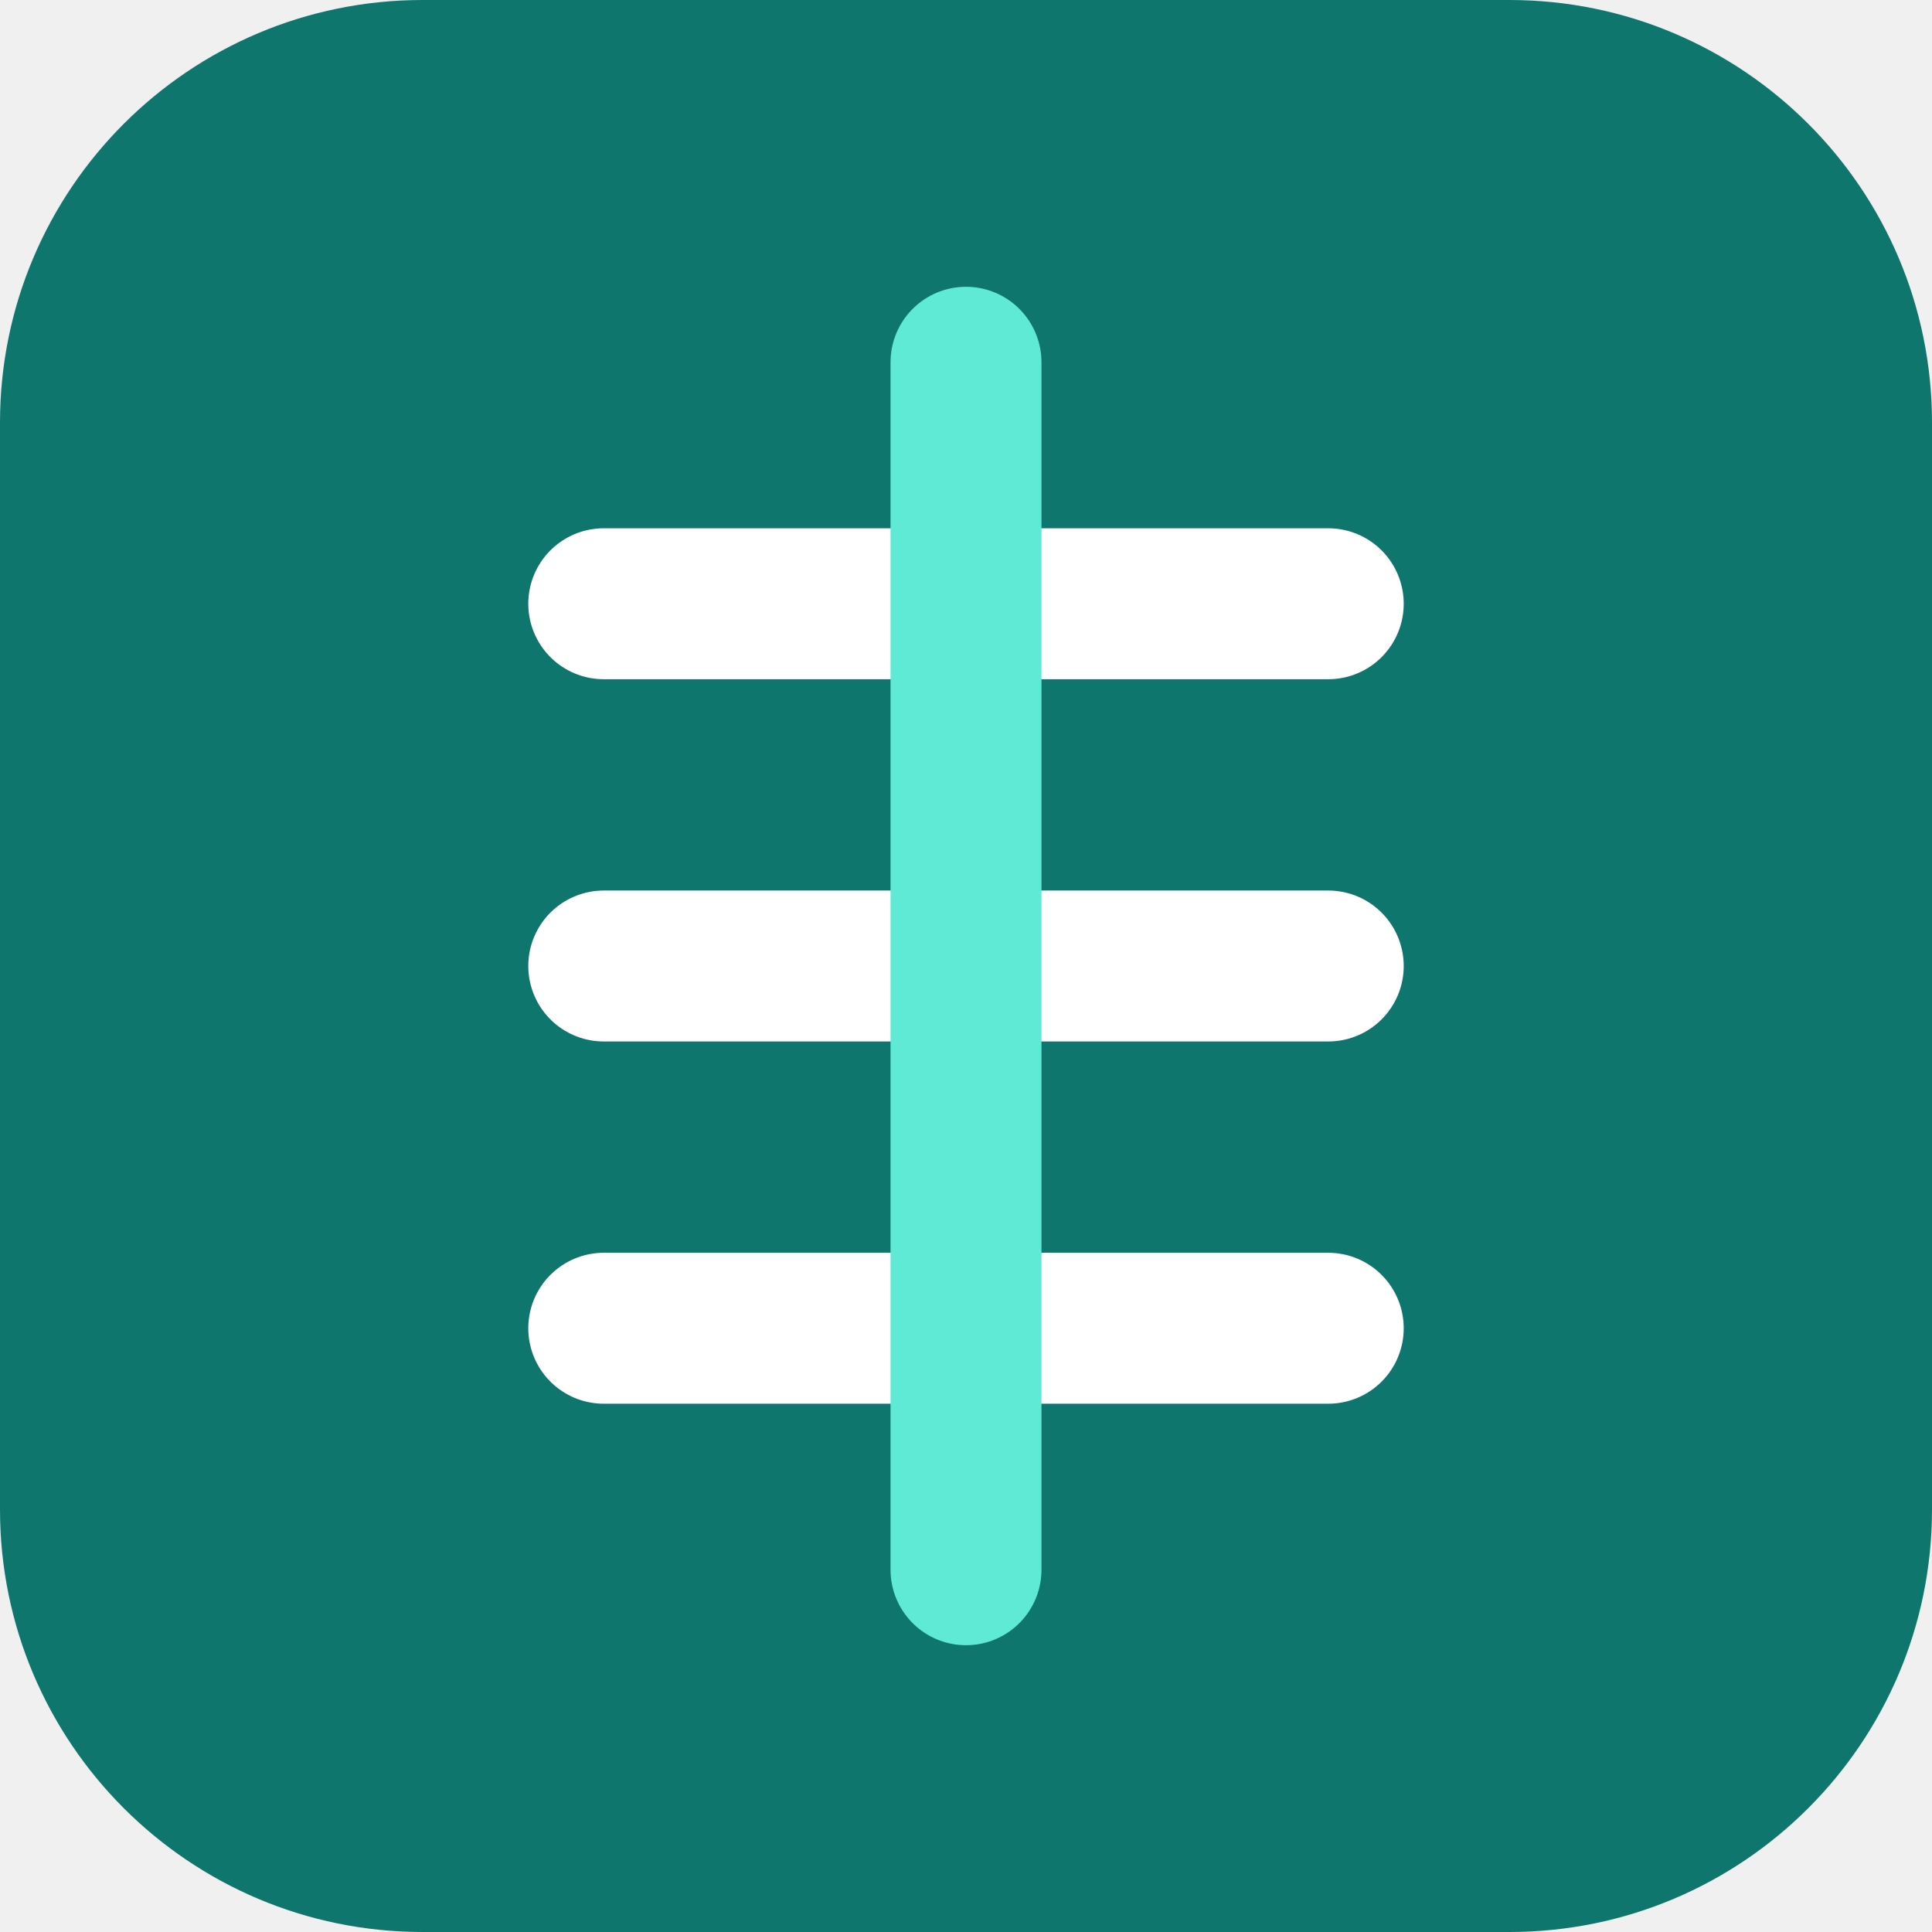
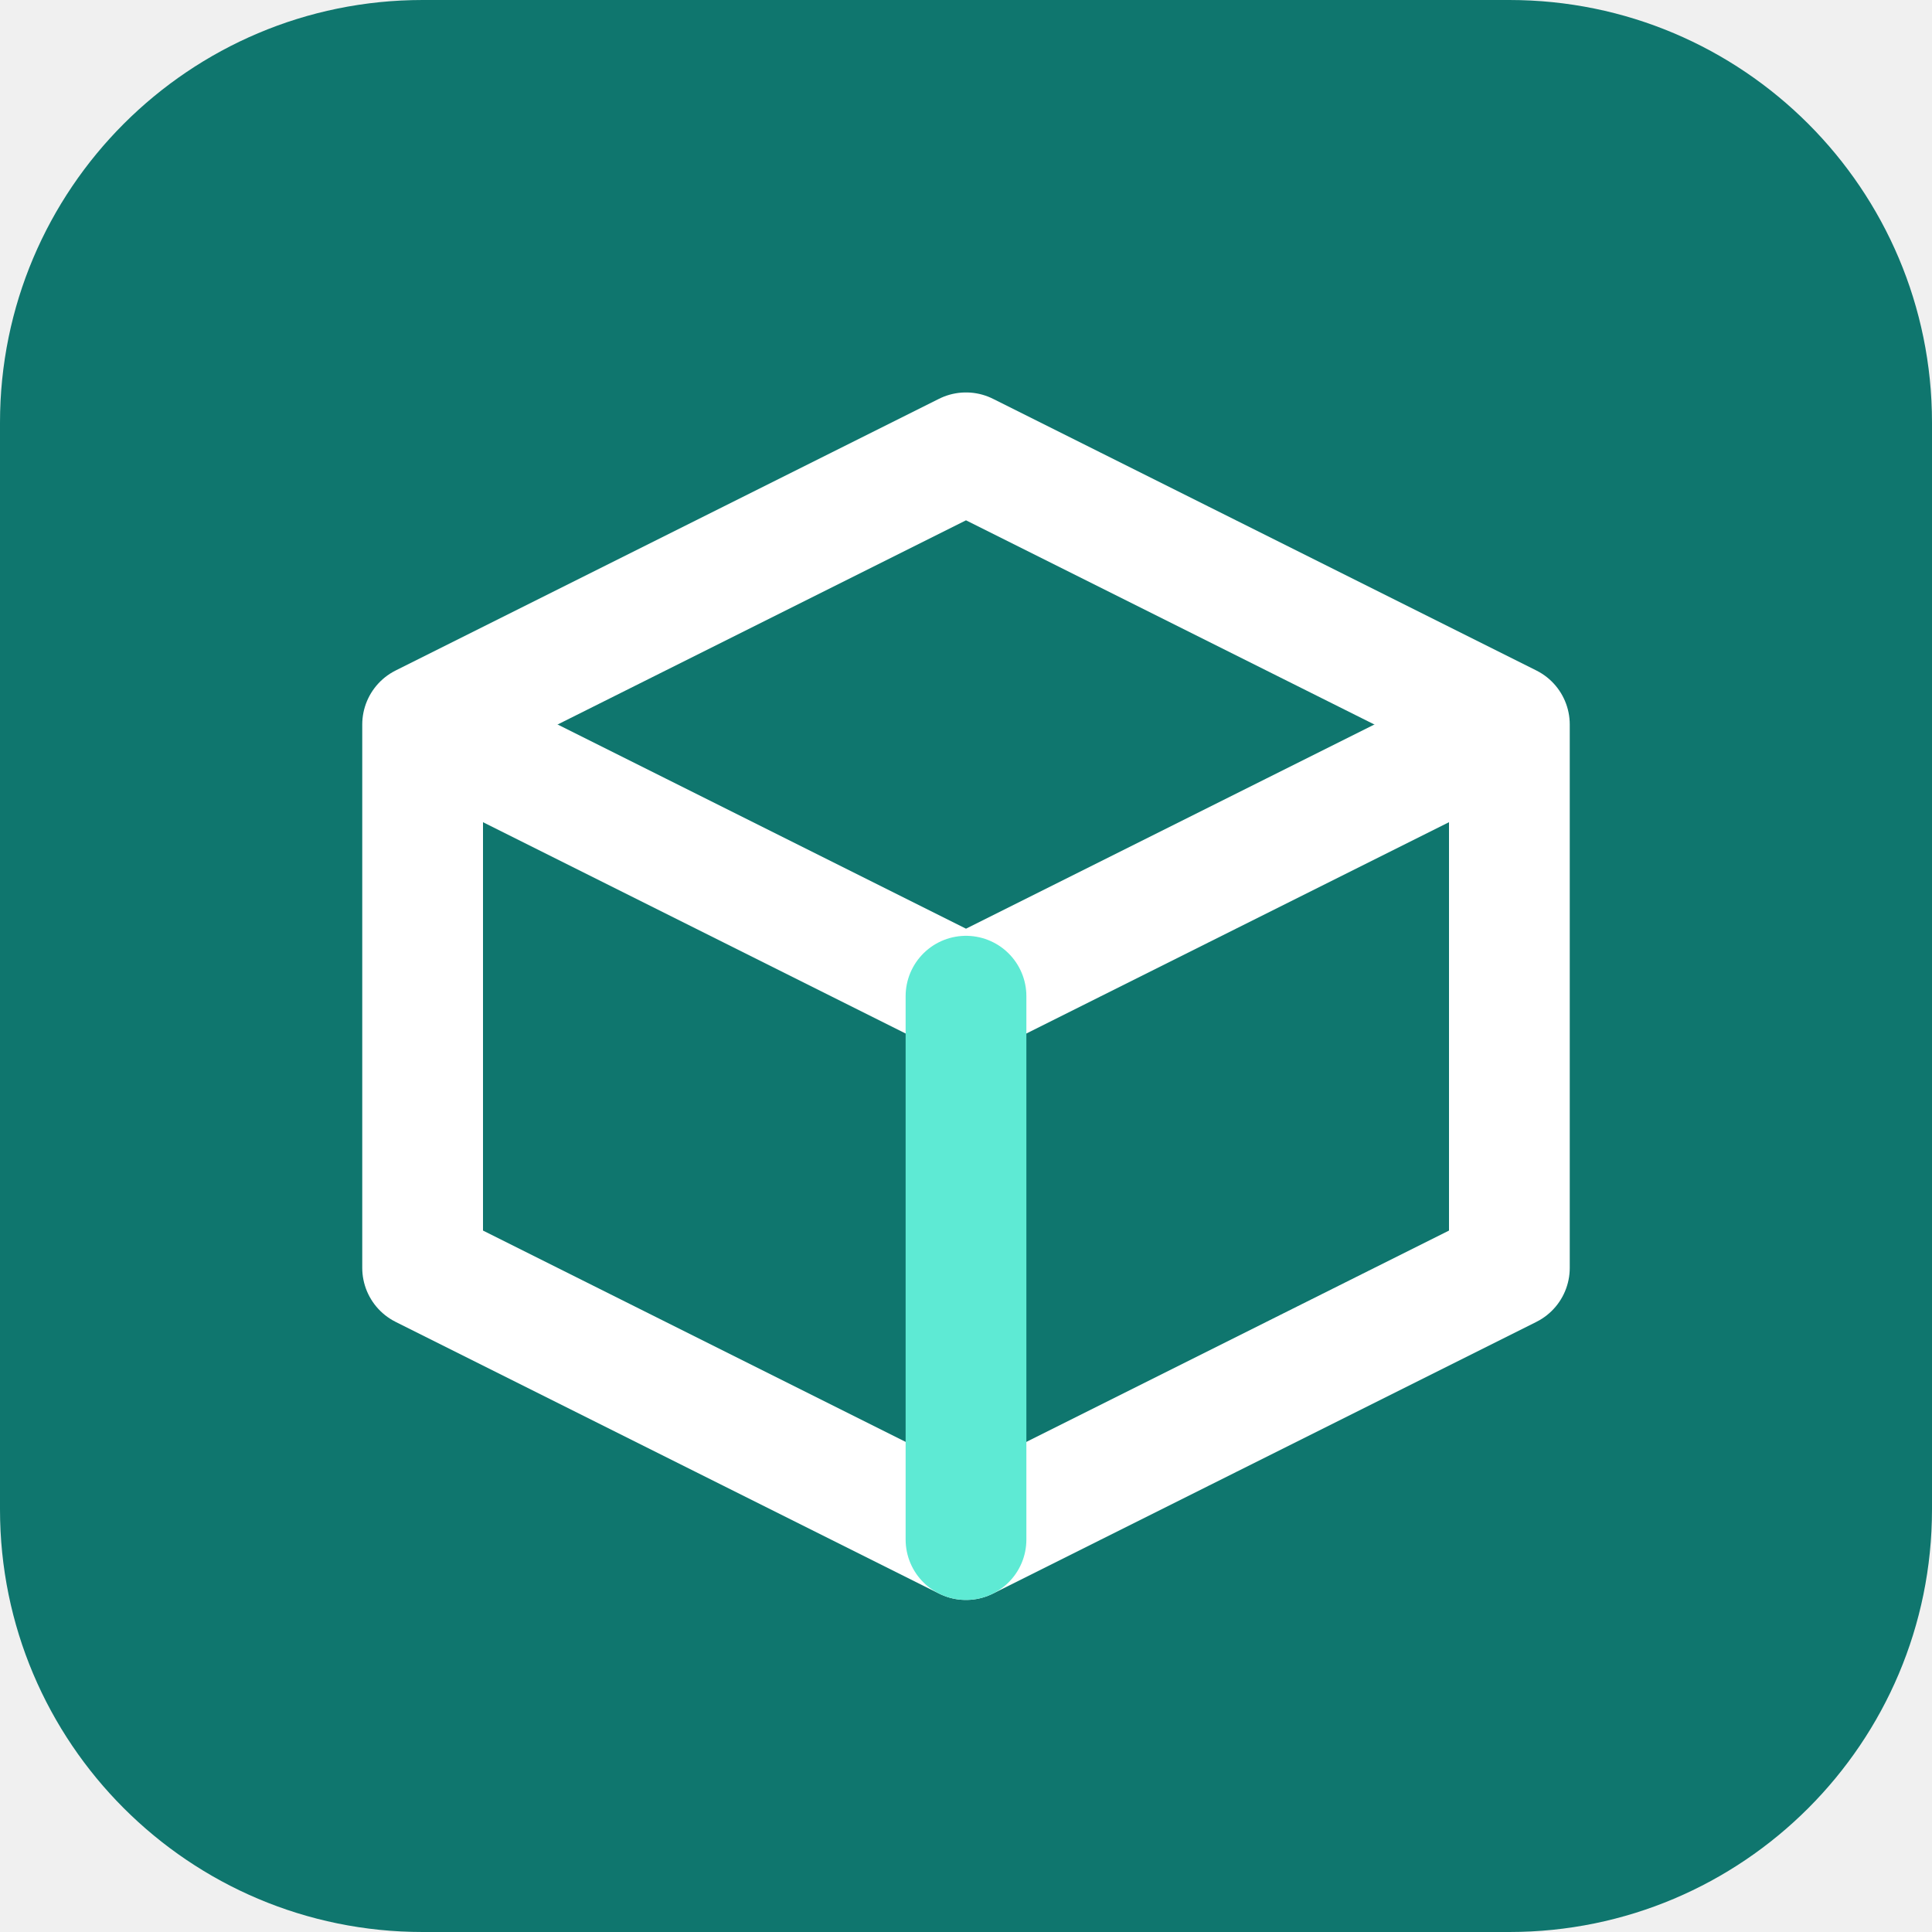
<svg xmlns="http://www.w3.org/2000/svg" viewBox="0 0 64 64">
  <rect width="64" height="64" rx="14" fill="#0f766e" />
-   <path d="M20 20h24M20 32h24M20 44h24" stroke="#fff" stroke-width="5" stroke-linecap="round" />
-   <path d="M32 12v40" stroke="#5eead4" stroke-width="5" stroke-linecap="round" />
+   <path d="M14 24 32 15l18 9v18l-18 9-18-9z" fill="none" stroke="#fff" stroke-width="4" stroke-linejoin="round" />
+   <path d="M14 24l18 9 18-9" fill="none" stroke="#fff" stroke-width="4" stroke-linejoin="round" />
+   <path d="M32 33v18" stroke="#5eead4" stroke-width="4" stroke-linecap="round" />
</svg>
